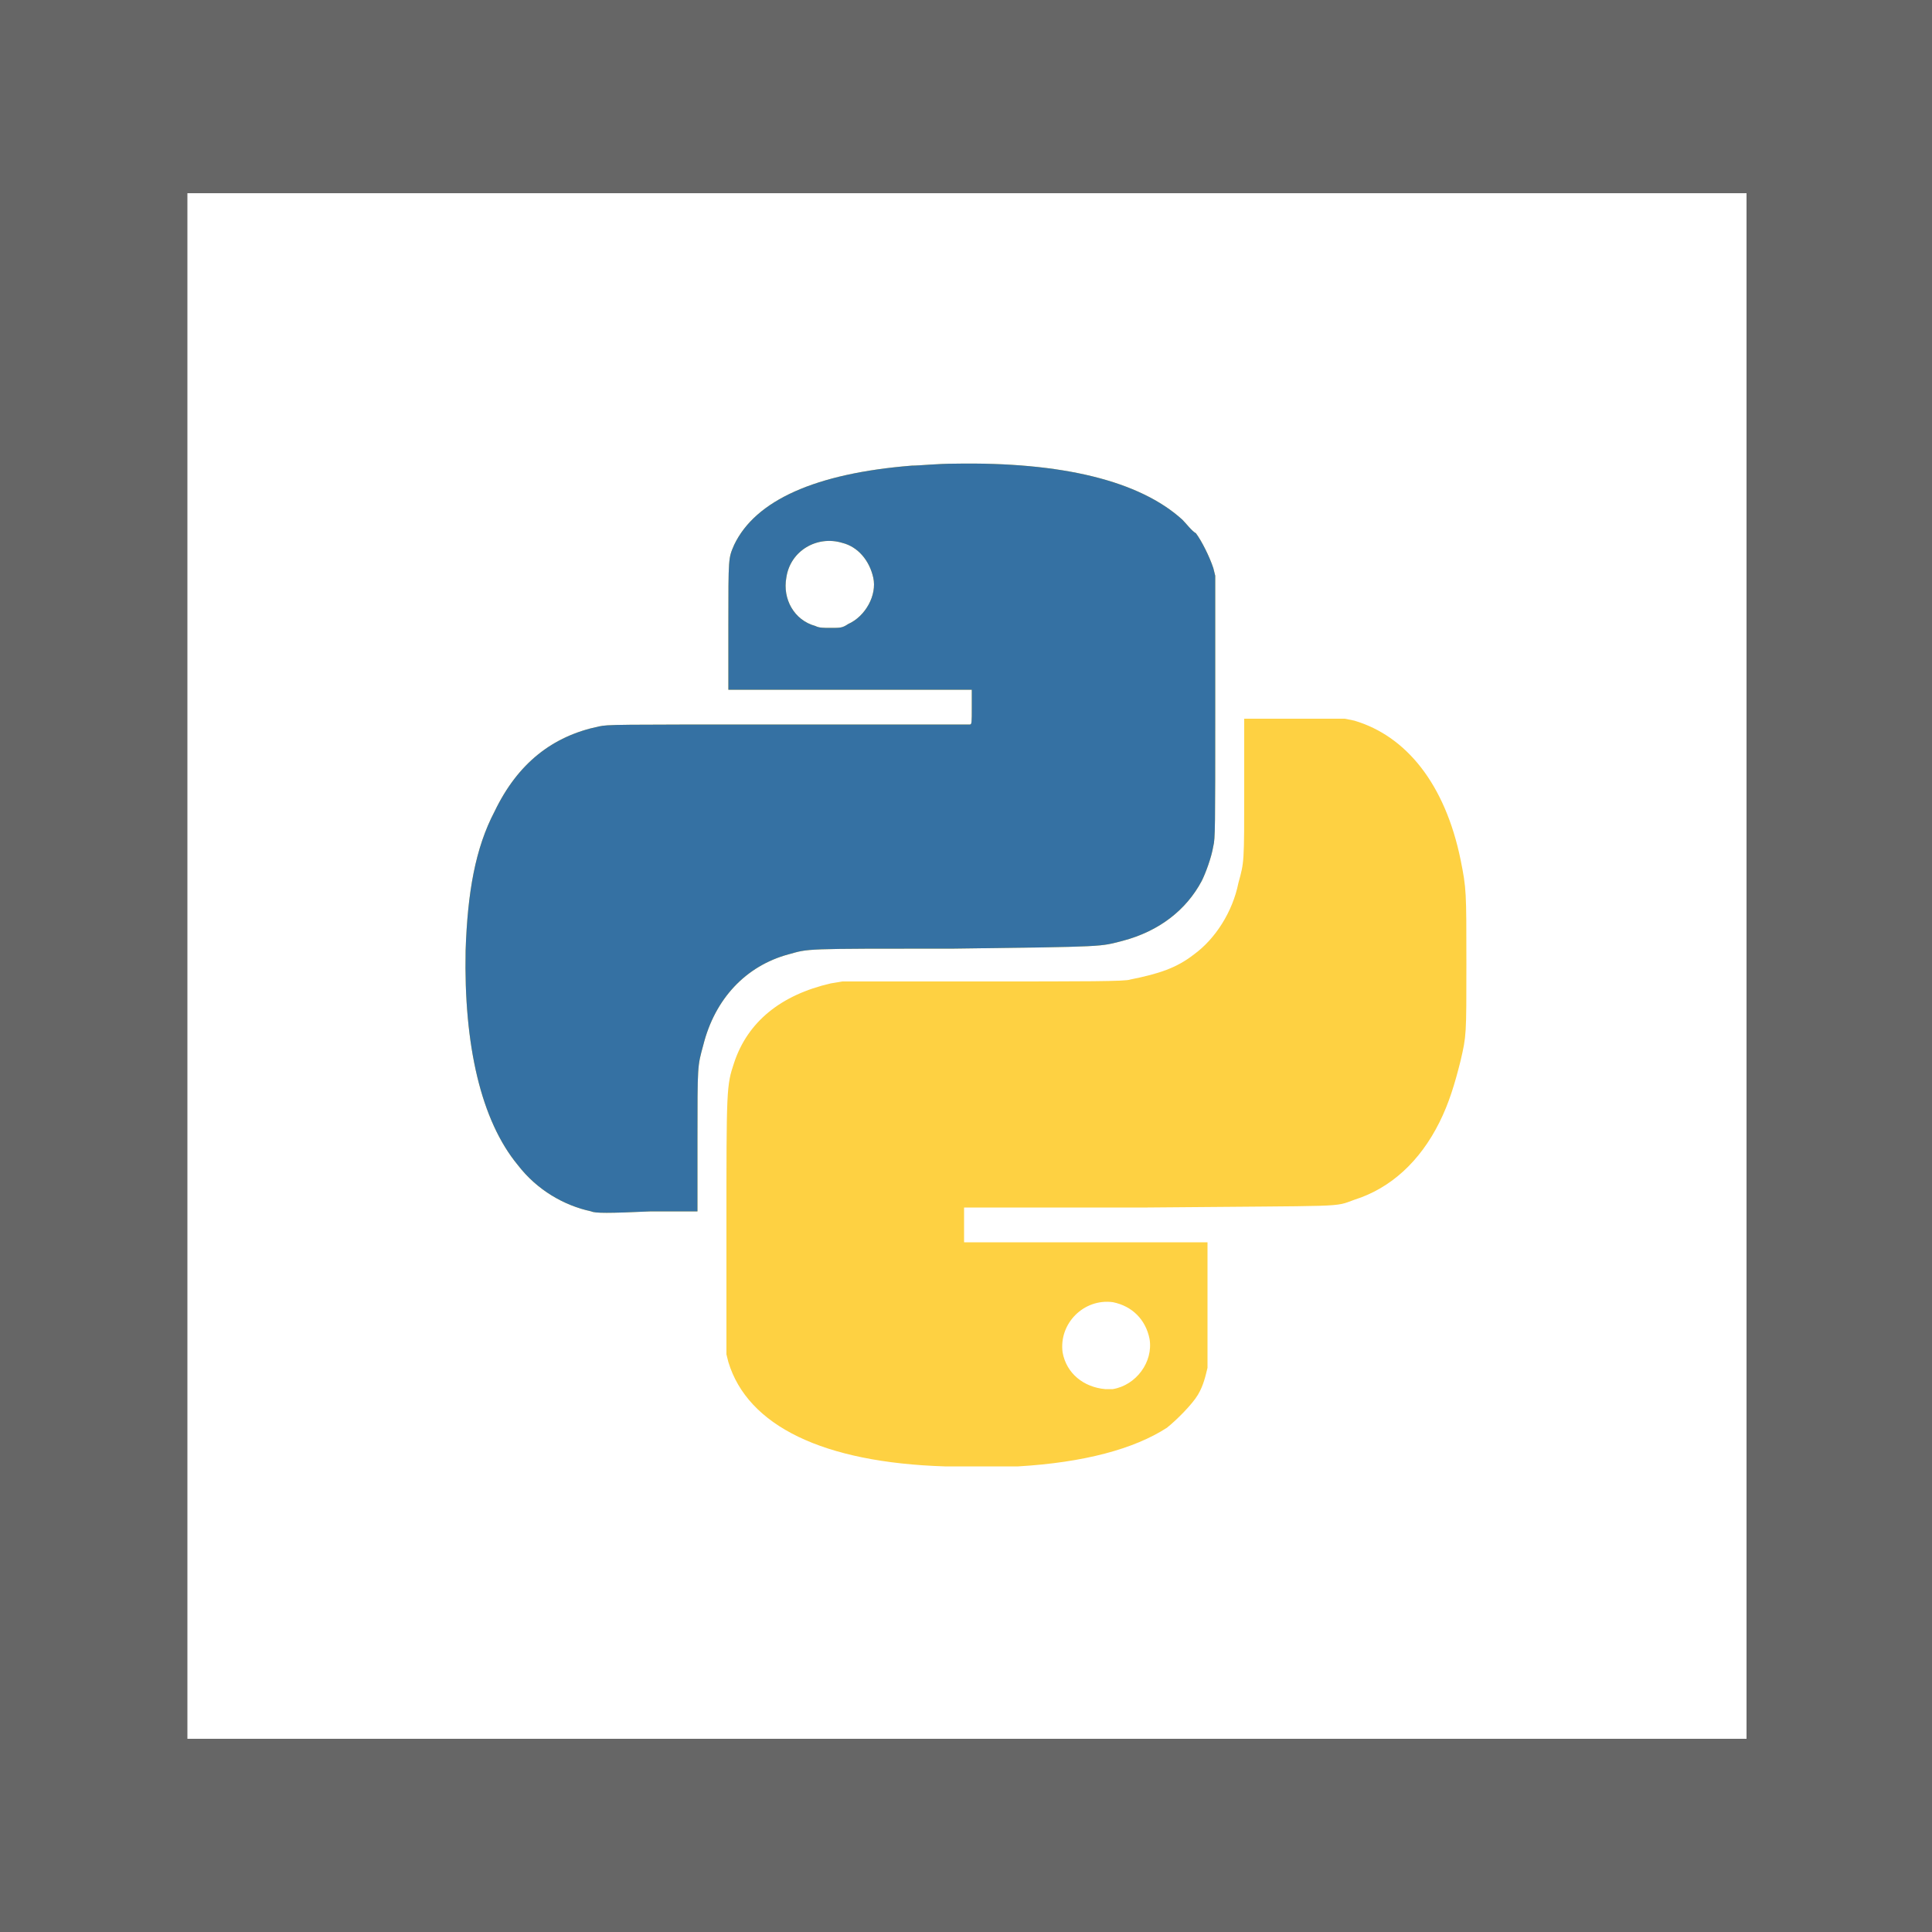
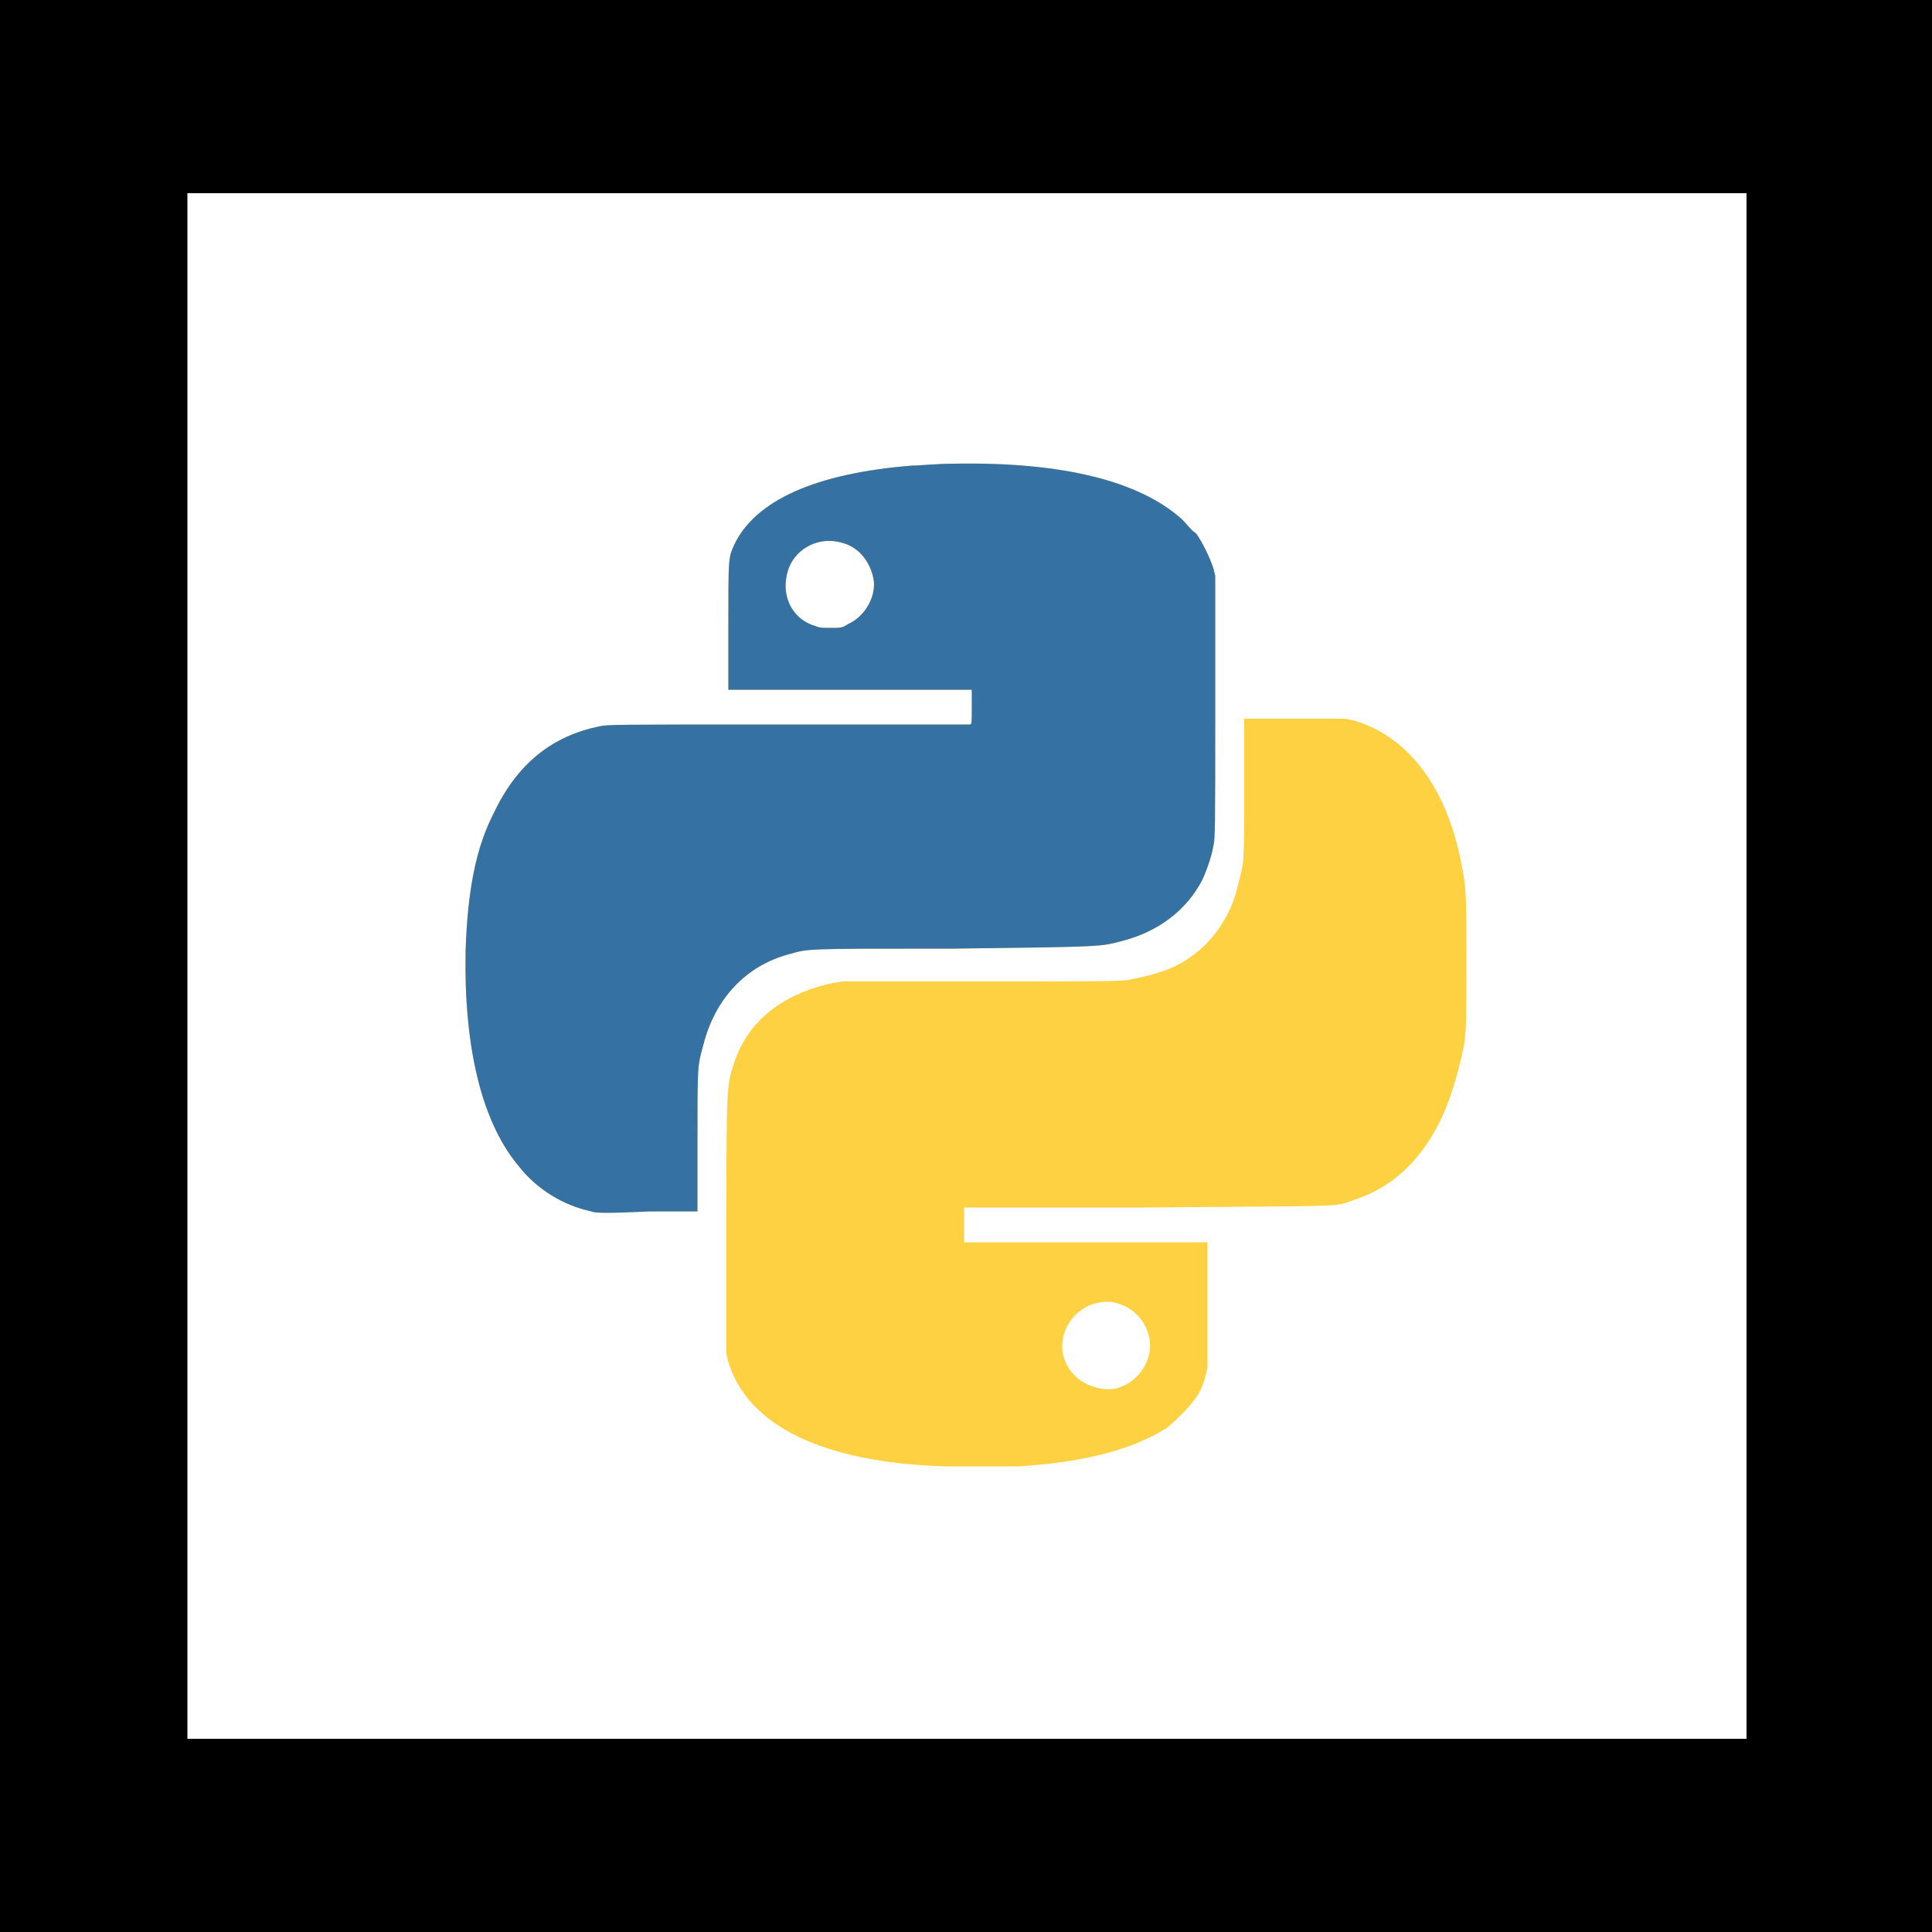
<svg xmlns="http://www.w3.org/2000/svg" viewBox="0 0 100 100">
  <style type="text/css">  
	.st0{fill:#FFFFFF;}
- 	.st1{fill:#666666;}
- 	.st2{fill:#FED142;}
- 	.st3{fill:#3571A3;}
+ 	.st1{fill:#FED142;}
+ 	.st2{fill:#3571A3;}
</style>
  <rect class="st0" width="100" height="100" />
-   <path class="st1" d="M100 100H0V0h100V100zM9.7 90h80.7V10H9.7" />
-   <path class="st2" d="M48.9 75.9c-6.3-0.2-10.2-2.1-11.2-5.4l-0.1-0.4 0-6.4c0-7.4 0-7.5 0.4-8.7 0.7-2.1 2.4-3.5 5-4.1l0.6-0.1 7.3 0c5.2 0 7.4 0 7.6-0.1 1.5-0.3 2.4-0.6 3.3-1.3 1.1-0.8 2-2.2 2.3-3.7 0.3-1.1 0.3-1 0.3-4.9l0-3.6H67h2.6l0.5 0.1c2.7 0.8 4.7 3.3 5.5 7.2 0.3 1.5 0.3 1.6 0.3 5.4 0 3.7 0 3.7-0.3 5 -0.3 1.2-0.6 2.2-1.1 3.2 -1 2-2.5 3.4-4.4 4 -1.1 0.4-0.2 0.3-10.7 0.4l-9.5 0v0.9 0.9l6.3 0 6.3 0 0 3.1c0 1.7 0 3.2 0 3.4 -0.1 0.4-0.2 0.9-0.5 1.4 -0.3 0.5-1.1 1.3-1.6 1.7 -1.7 1.1-4.3 1.8-7.7 2C51.7 75.9 50.1 75.9 48.9 75.9L48.9 75.9zM57.6 71.9c1.2-0.2 2.1-1.4 1.9-2.6 -0.2-1-0.9-1.7-1.9-1.9 -1.5-0.2-2.8 1.1-2.6 2.6 0.2 1.1 1.1 1.8 2.2 1.9C57.3 71.9 57.4 71.9 57.6 71.9L57.6 71.9zM30.6 62.7c-1.4-0.3-2.8-1.1-3.8-2.4 -1.9-2.3-2.8-6.2-2.7-11.1 0.1-3 0.5-5.3 1.5-7.2 1.2-2.5 3-3.9 5.4-4.4 0.5-0.1 0.6-0.1 9.8-0.1 5.1 0 9.3 0 9.4 0 0.1 0 0.1-0.1 0.1-0.9 0-0.5 0-0.9 0-0.9 0 0-2.8 0-6.3 0l-6.3 0 0-3.3c0-3.6 0-3.5 0.3-4.2 1.1-2.3 4.2-3.7 9.2-4.1 0.4 0 1.3-0.1 2.2-0.1 5.6-0.1 9.6 0.9 11.8 2.9 0.2 0.2 0.5 0.6 0.7 0.7 0.3 0.4 0.7 1.2 0.9 1.8l0.1 0.4v6.8c0 6.3 0 6.8-0.1 7.2 -0.1 0.6-0.4 1.4-0.6 1.8 -0.8 1.5-2.2 2.6-4.1 3.1 -1.2 0.3-0.7 0.3-8.7 0.4 -8 0-7.5 0-8.6 0.3 -2.2 0.6-3.8 2.3-4.4 4.7 -0.3 1.1-0.3 1-0.3 4.9l0 3.7 -2.4 0C31.5 62.8 30.8 62.8 30.6 62.7L30.6 62.7zM43.9 32.3c0.9-0.4 1.5-1.5 1.3-2.4 -0.2-0.9-0.8-1.6-1.6-1.8 -1.3-0.4-2.7 0.4-2.9 1.8 -0.2 1.1 0.4 2.2 1.5 2.5 0.2 0.1 0.4 0.1 0.8 0.1C43.5 32.5 43.6 32.5 43.9 32.3L43.9 32.3z" />
-   <path class="st3" d="M30.6 62.7c-1.4-0.3-2.8-1.1-3.8-2.4 -1.9-2.3-2.8-6.2-2.7-11.1 0.1-3 0.5-5.3 1.5-7.2 1.2-2.5 3-3.9 5.4-4.4 0.5-0.1 0.6-0.1 9.8-0.1 5.1 0 9.3 0 9.4 0 0.1 0 0.1-0.1 0.1-0.9 0-0.5 0-0.9 0-0.9 0 0-2.8 0-6.3 0l-6.3 0 0-3.3c0-3.6 0-3.5 0.3-4.2 1.1-2.3 4.2-3.7 9.2-4.1 0.4 0 1.3-0.1 2.2-0.1 5.6-0.1 9.6 0.9 11.8 2.9 0.2 0.2 0.5 0.6 0.7 0.7 0.3 0.4 0.7 1.2 0.9 1.8l0.1 0.4v6.8c0 6.3 0 6.8-0.1 7.2 -0.1 0.6-0.4 1.4-0.6 1.8 -0.8 1.5-2.2 2.6-4.1 3.1 -1.2 0.3-0.7 0.3-8.7 0.4 -8 0-7.5 0-8.6 0.3 -2.2 0.6-3.8 2.3-4.4 4.7 -0.3 1.1-0.3 1-0.3 4.9l0 3.7 -2.4 0C31.5 62.8 30.8 62.8 30.6 62.7L30.6 62.7zM43.9 32.3c0.9-0.4 1.5-1.5 1.3-2.4 -0.2-0.9-0.8-1.6-1.6-1.8 -1.3-0.4-2.7 0.4-2.9 1.8 -0.2 1.1 0.4 2.2 1.5 2.5 0.2 0.1 0.4 0.1 0.8 0.1C43.5 32.5 43.6 32.5 43.9 32.3L43.9 32.3z" />
+   <path d="M100 100H0V0h100V100zM9.7 90h80.7V10H9.7" />
+   <path class="st1" d="M48.9 75.9c-6.3-0.2-10.2-2.1-11.2-5.4l-0.1-0.4v-6.4c0-7.4 0-7.5 0.4-8.7 0.7-2.1 2.4-3.5 5-4.1l0.6-0.1h7.3c5.2 0 7.4 0 7.6-0.1 1.5-0.3 2.4-0.6 3.3-1.3 1.1-0.8 2-2.2 2.3-3.7 0.3-1.1 0.3-1 0.3-4.9v-3.6H67h2.6l0.5 0.1c2.7 0.8 4.7 3.3 5.5 7.2 0.3 1.5 0.3 1.6 0.3 5.4 0 3.7 0 3.7-0.3 5 -0.3 1.2-0.6 2.2-1.1 3.2 -1 2-2.5 3.4-4.4 4 -1.1 0.4-0.2 0.3-10.7 0.4h-9.5v0.9 0.9h6.3 6.3v3.1c0 1.7 0 3.2 0 3.4 -0.1 0.4-0.2 0.9-0.5 1.4s-1.1 1.3-1.6 1.7c-1.7 1.1-4.3 1.8-7.7 2C51.7 75.9 50.1 75.9 48.9 75.9L48.9 75.9zM57.6 71.9c1.2-0.2 2.1-1.4 1.9-2.6 -0.2-1-0.9-1.7-1.9-1.9 -1.5-0.2-2.8 1.1-2.6 2.6 0.2 1.1 1.1 1.8 2.2 1.9C57.3 71.9 57.4 71.9 57.6 71.9L57.6 71.9zM30.6 62.7c-1.4-0.3-2.8-1.1-3.8-2.4 -1.9-2.3-2.8-6.2-2.7-11.1 0.1-3 0.5-5.3 1.5-7.2 1.2-2.5 3-3.9 5.4-4.4 0.5-0.1 0.6-0.1 9.8-0.1 5.1 0 9.3 0 9.4 0s0.1-0.1 0.1-0.9c0-0.5 0-0.9 0-0.9s-2.8 0-6.3 0h-6.3v-3.3c0-3.6 0-3.5 0.3-4.2 1.1-2.3 4.2-3.7 9.2-4.1 0.4 0 1.3-0.1 2.2-0.1 5.6-0.1 9.6 0.9 11.8 2.9 0.2 0.2 0.5 0.6 0.7 0.7 0.3 0.4 0.7 1.2 0.9 1.8l0.1 0.4v6.8c0 6.3 0 6.8-0.1 7.2 -0.1 0.6-0.4 1.4-0.6 1.8 -0.8 1.5-2.2 2.6-4.1 3.1 -1.2 0.3-0.7 0.3-8.7 0.4 -8 0-7.5 0-8.6 0.3 -2.2 0.6-3.8 2.3-4.4 4.7 -0.3 1.1-0.3 1-0.3 4.9v3.7h-2.4C31.5 62.8 30.8 62.8 30.6 62.7L30.6 62.7zM43.9 32.3c0.9-0.4 1.5-1.5 1.3-2.4s-0.8-1.6-1.6-1.8c-1.3-0.4-2.7 0.4-2.9 1.8 -0.2 1.1 0.4 2.2 1.5 2.5 0.2 0.1 0.4 0.1 0.8 0.1C43.5 32.5 43.6 32.5 43.9 32.3L43.9 32.3z" />
+   <path class="st2" d="M30.6 62.7c-1.4-0.3-2.8-1.1-3.8-2.4 -1.9-2.3-2.8-6.2-2.7-11.1 0.1-3 0.5-5.3 1.5-7.2 1.2-2.5 3-3.9 5.4-4.4 0.5-0.1 0.6-0.1 9.8-0.1 5.1 0 9.3 0 9.4 0s0.1-0.1 0.1-0.9c0-0.5 0-0.9 0-0.9s-2.8 0-6.3 0h-6.3v-3.3c0-3.6 0-3.5 0.3-4.2 1.1-2.3 4.2-3.7 9.2-4.1 0.4 0 1.3-0.1 2.2-0.1 5.6-0.1 9.6 0.9 11.8 2.9 0.2 0.2 0.5 0.6 0.7 0.7 0.3 0.4 0.7 1.2 0.9 1.8l0.1 0.4v6.8c0 6.3 0 6.8-0.1 7.2 -0.1 0.6-0.4 1.4-0.6 1.8 -0.8 1.5-2.2 2.6-4.1 3.1 -1.2 0.3-0.7 0.3-8.7 0.4 -8 0-7.5 0-8.6 0.3 -2.2 0.6-3.8 2.3-4.4 4.7 -0.3 1.1-0.3 1-0.3 4.9v3.7h-2.4C31.5 62.8 30.8 62.8 30.6 62.7L30.6 62.7zM43.9 32.3c0.9-0.4 1.5-1.5 1.3-2.4s-0.8-1.6-1.6-1.8c-1.3-0.4-2.7 0.4-2.9 1.8 -0.2 1.1 0.4 2.2 1.5 2.5 0.2 0.1 0.4 0.1 0.8 0.1C43.5 32.5 43.6 32.5 43.9 32.3L43.9 32.3z" />
</svg>
